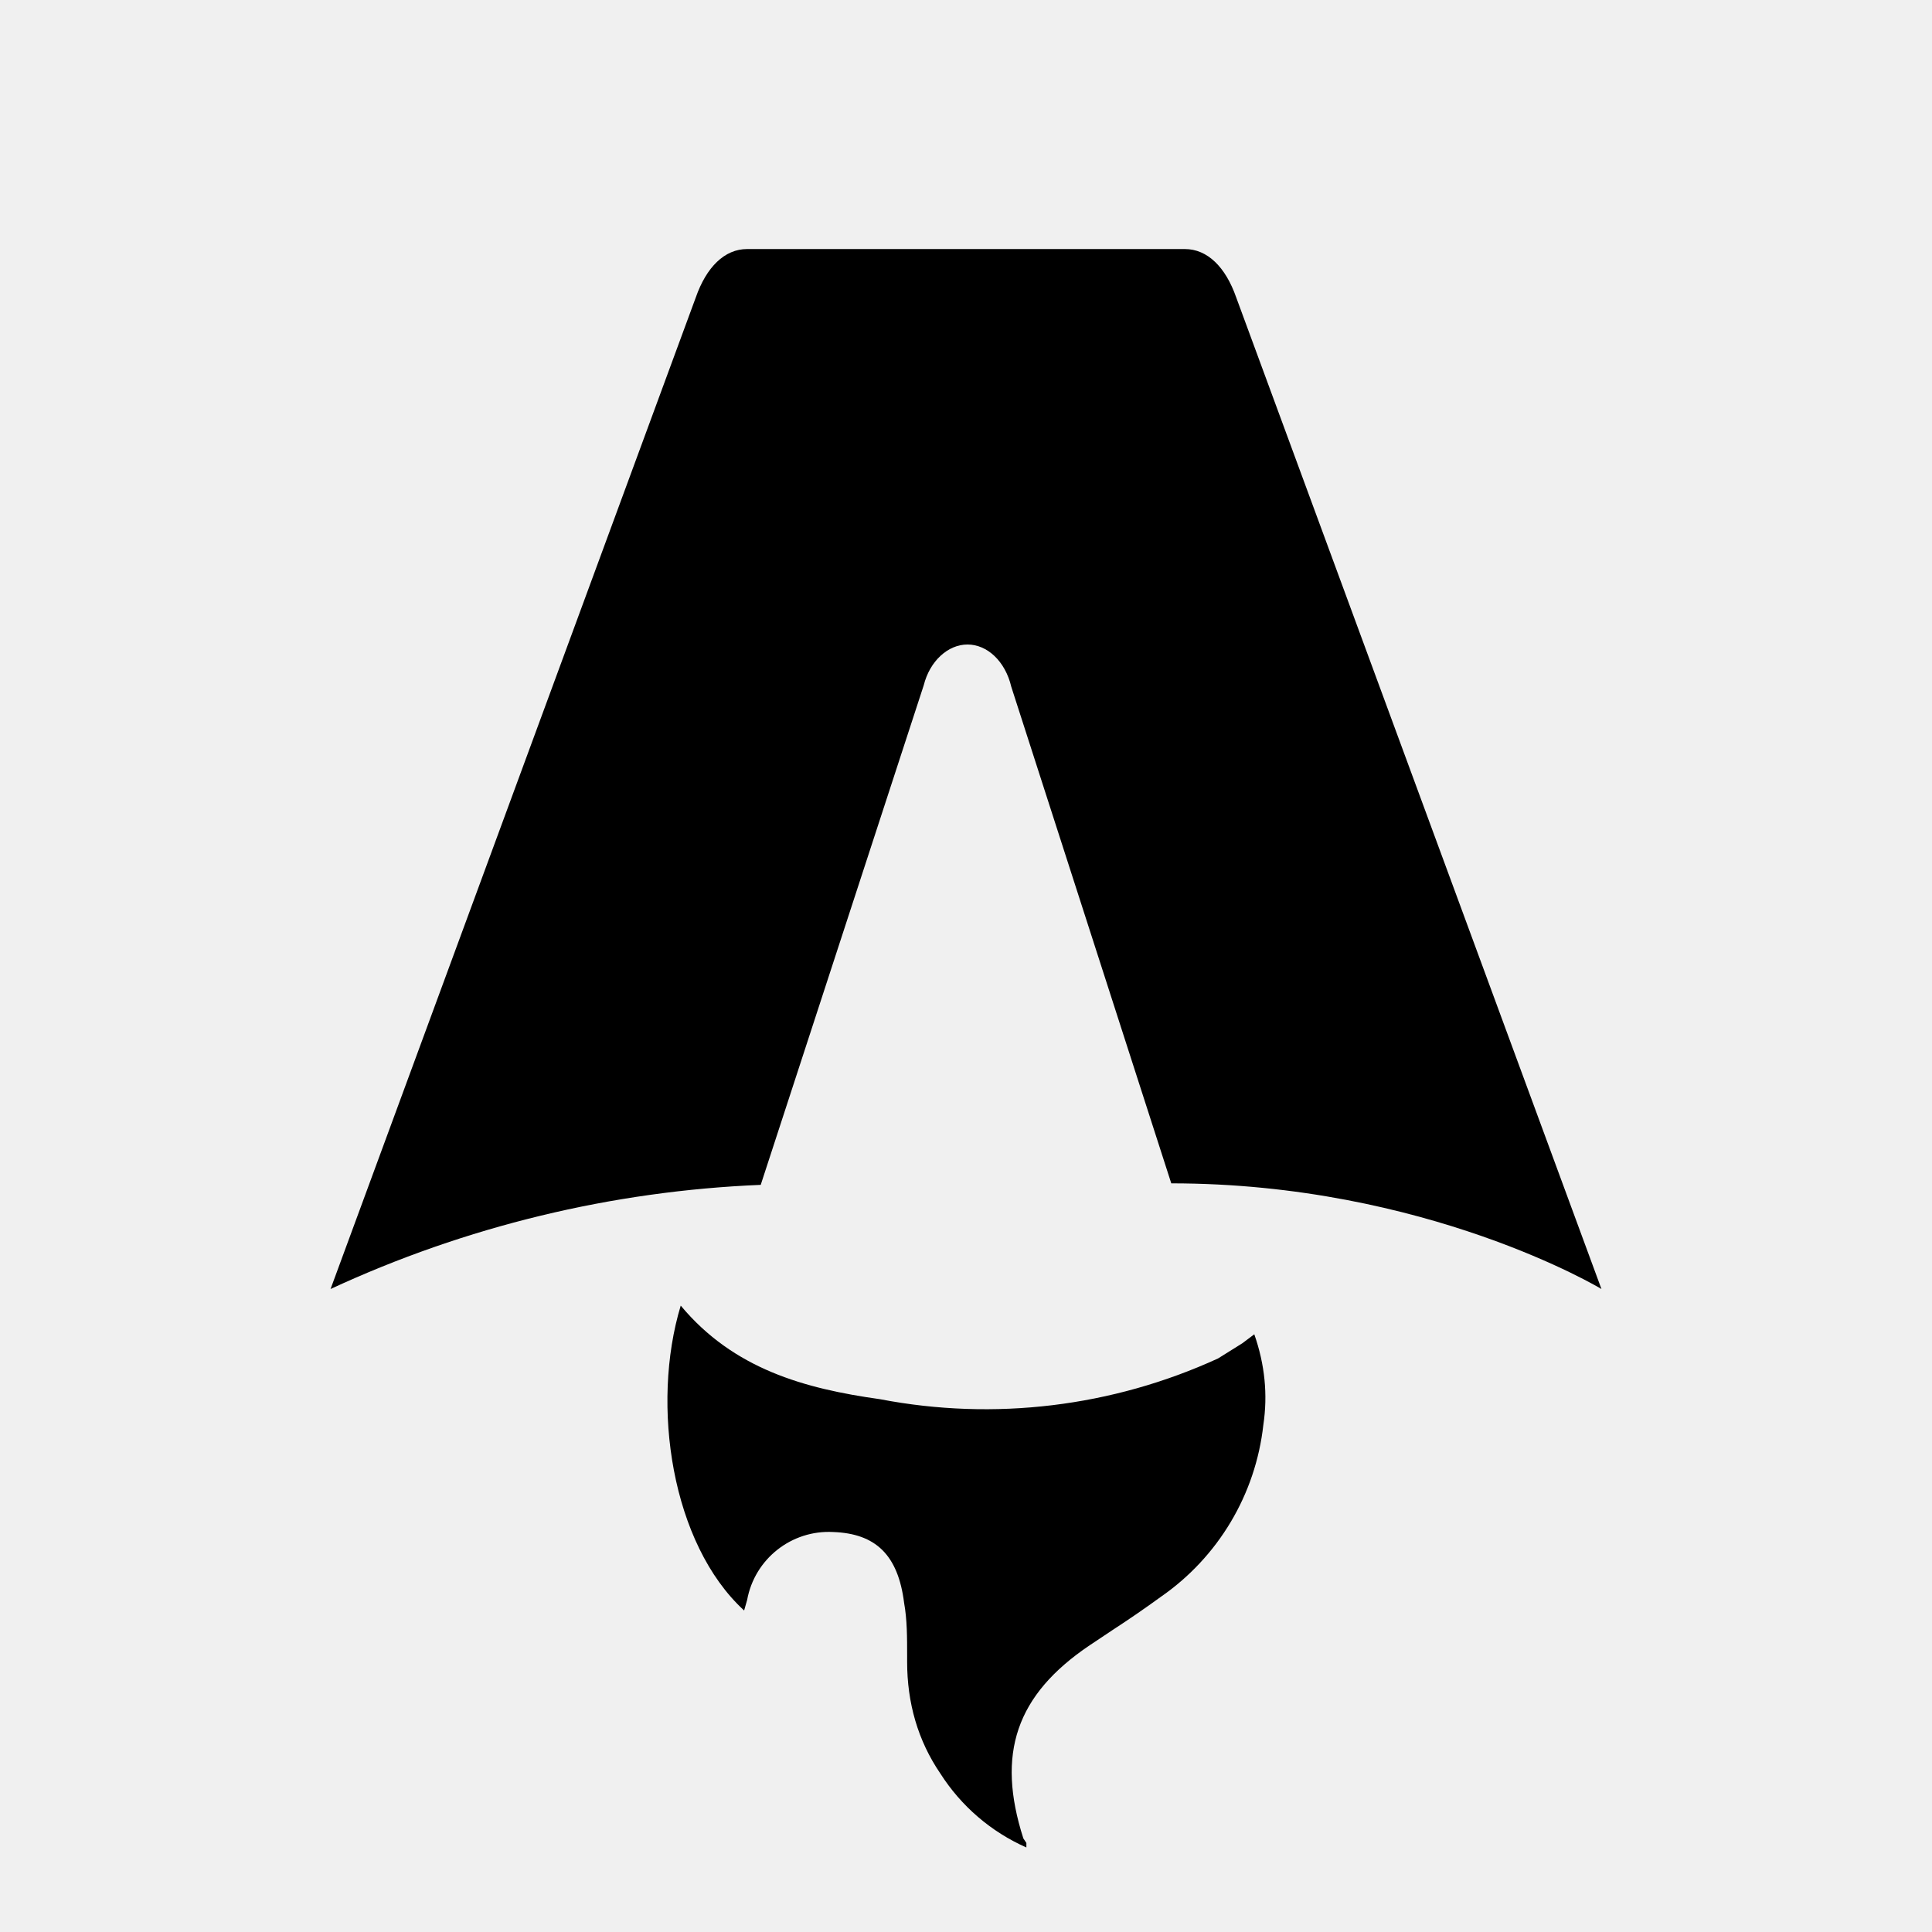
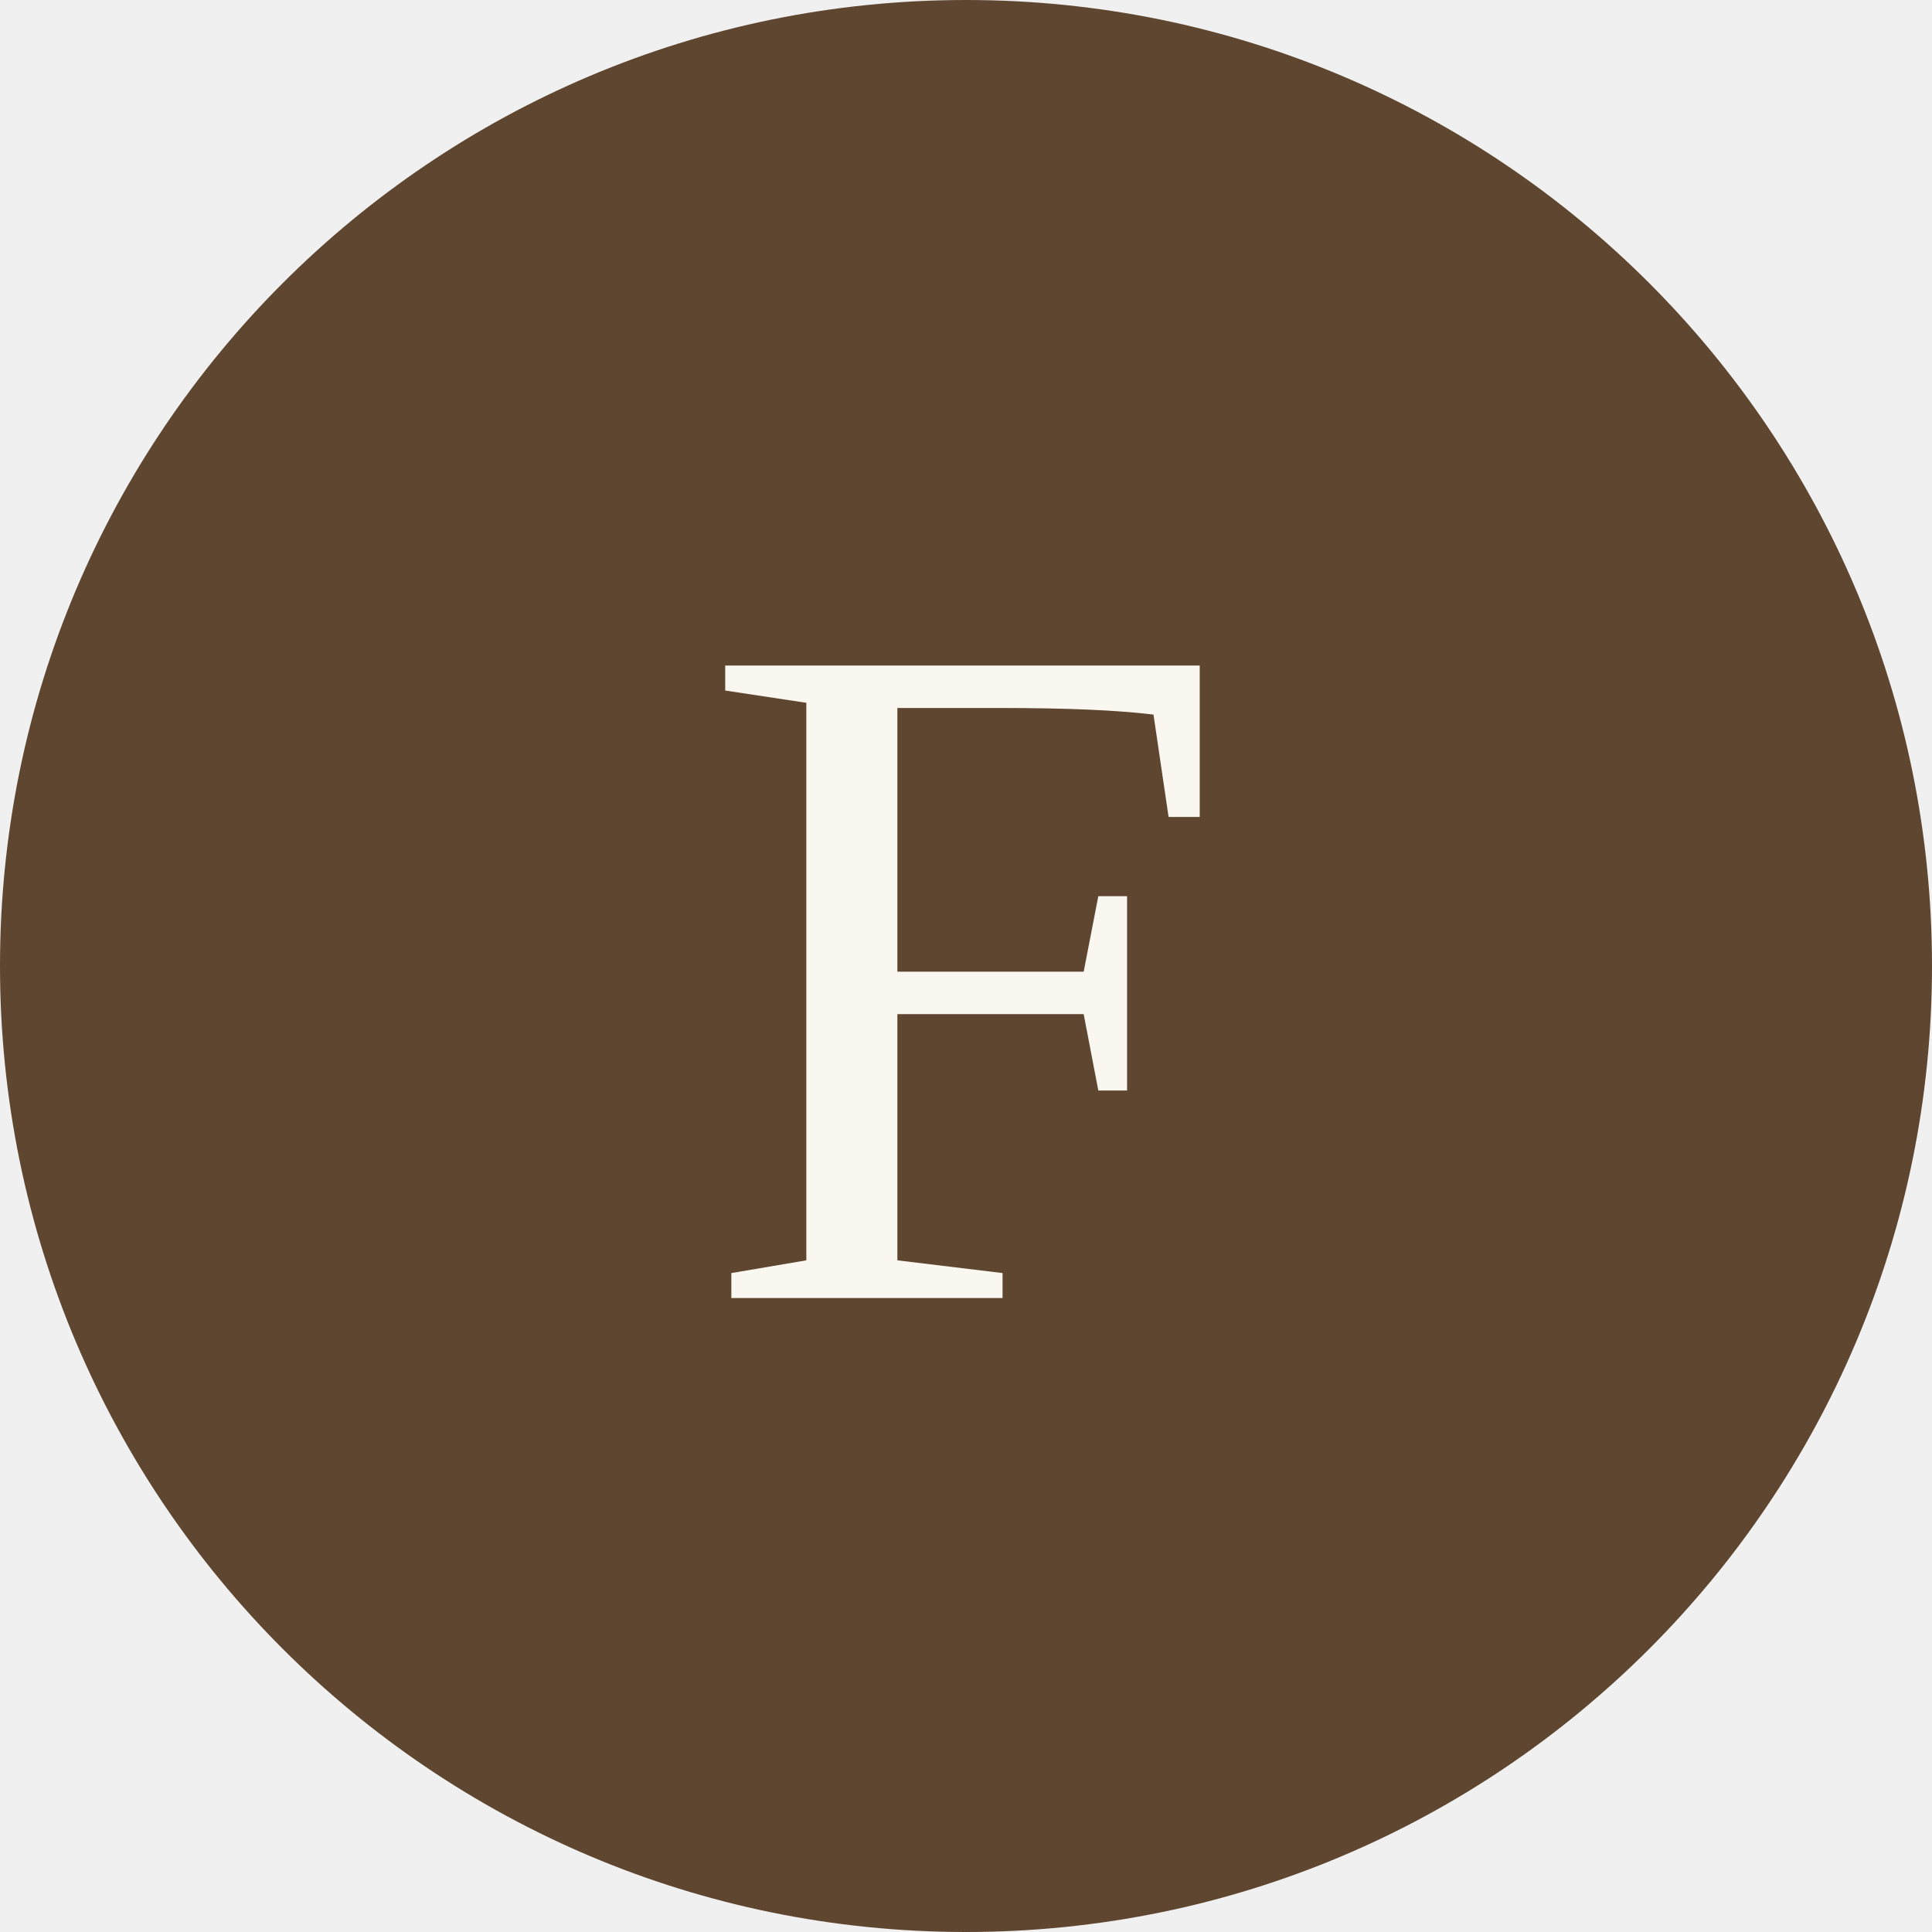
- <svg xmlns="http://www.w3.org/2000/svg" fill="none" viewBox="0 0 128 128">
-   <path d="M50.4 78.5a75.1 75.1 0 0 0-28.5 6.9l24.2-65.7c.7-2 1.9-3.2 3.4-3.2h29c1.5 0 2.7 1.2 3.4 3.2l24.2 65.7s-11.6-7-28.5-7L67 45.5c-.4-1.7-1.6-2.8-2.9-2.8-1.3 0-2.5 1.1-2.9 2.7L50.4 78.5Zm-1.1 28.2Zm-4.2-20.2c-2 6.6-.6 15.8 4.2 20.2a17.5 17.5 0 0 1 .2-.7 5.5 5.5 0 0 1 5.7-4.5c2.8.1 4.3 1.5 4.7 4.7.2 1.1.2 2.3.2 3.5v.4c0 2.7.7 5.2 2.2 7.4a13 13 0 0 0 5.7 4.9v-.3l-.2-.3c-1.8-5.6-.5-9.5 4.4-12.8l1.5-1a73 73 0 0 0 3.2-2.2 16 16 0 0 0 6.8-11.4c.3-2 .1-4-.6-6l-.8.6-1.6 1a37 37 0 0 1-22.4 2.7c-5-.7-9.7-2-13.2-6.2Z" />
-   <style>
-         path { fill: #000; }
-         @media (prefers-color-scheme: dark) {
-             path { fill: #FFF; }
-         }
-     </style>
+ <svg xmlns="http://www.w3.org/2000/svg" viewBox="0 0 64 64">
+   <circle cx="32" cy="32" r="32" fill="#5f4630" />
+   <text x="32" y="43" text-anchor="middle" font-family="Georgia, 'Times New Roman', serif" font-size="32" fill="#faf6f0">F</text>
</svg>
